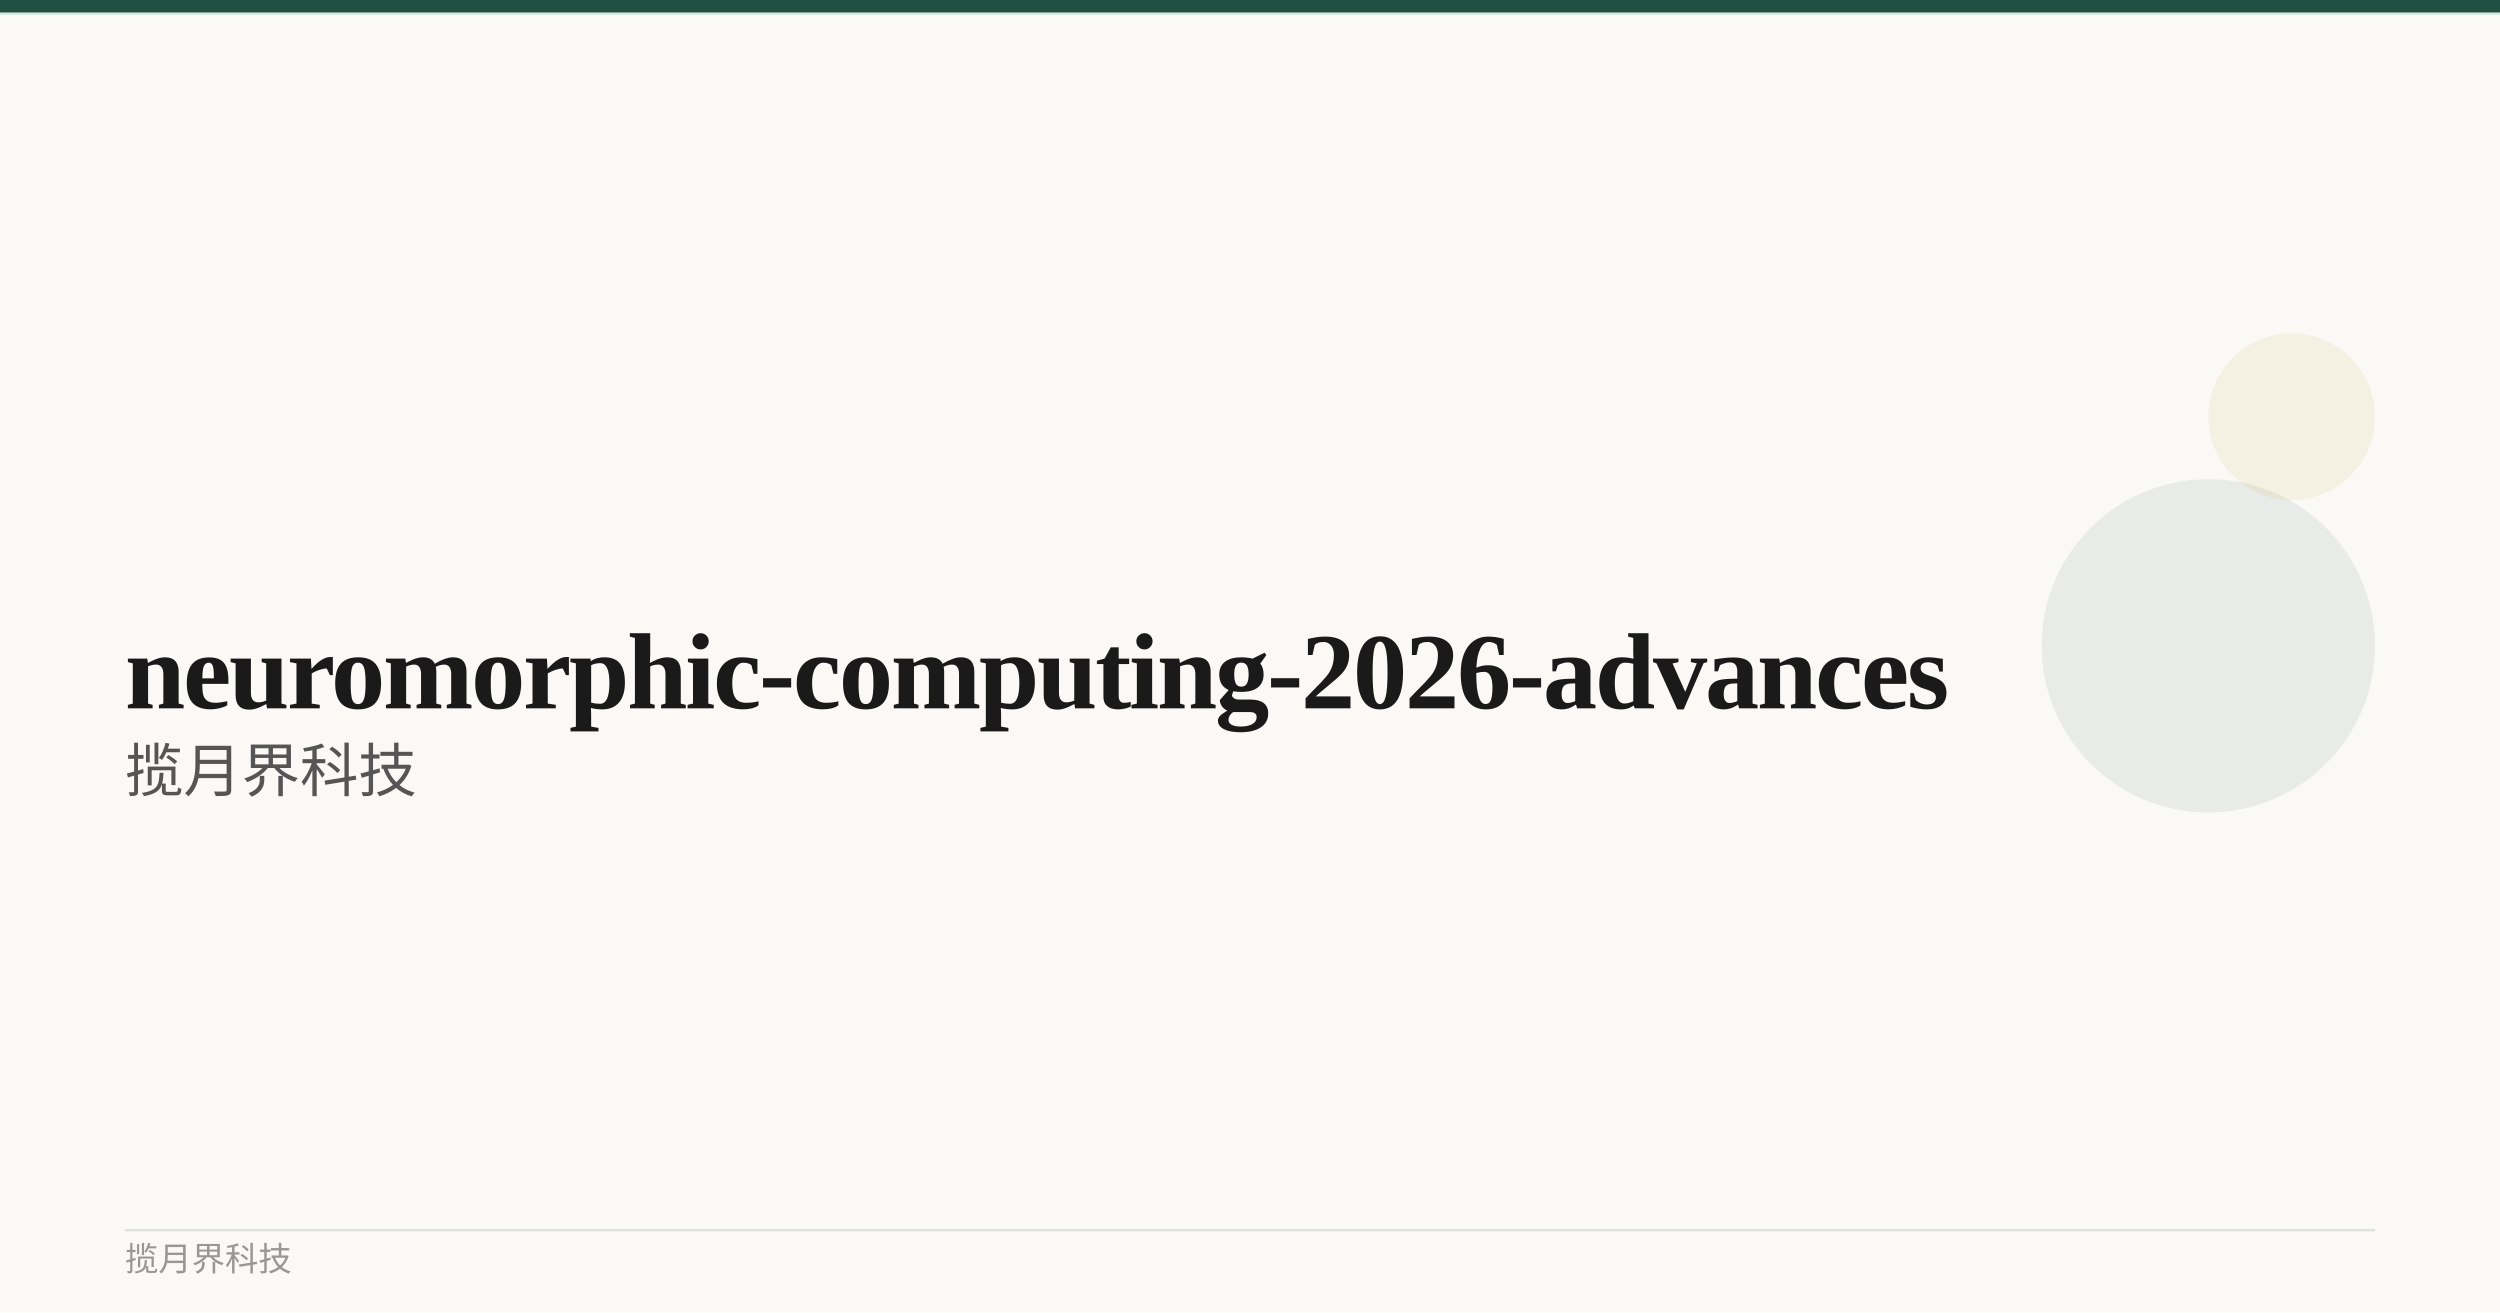
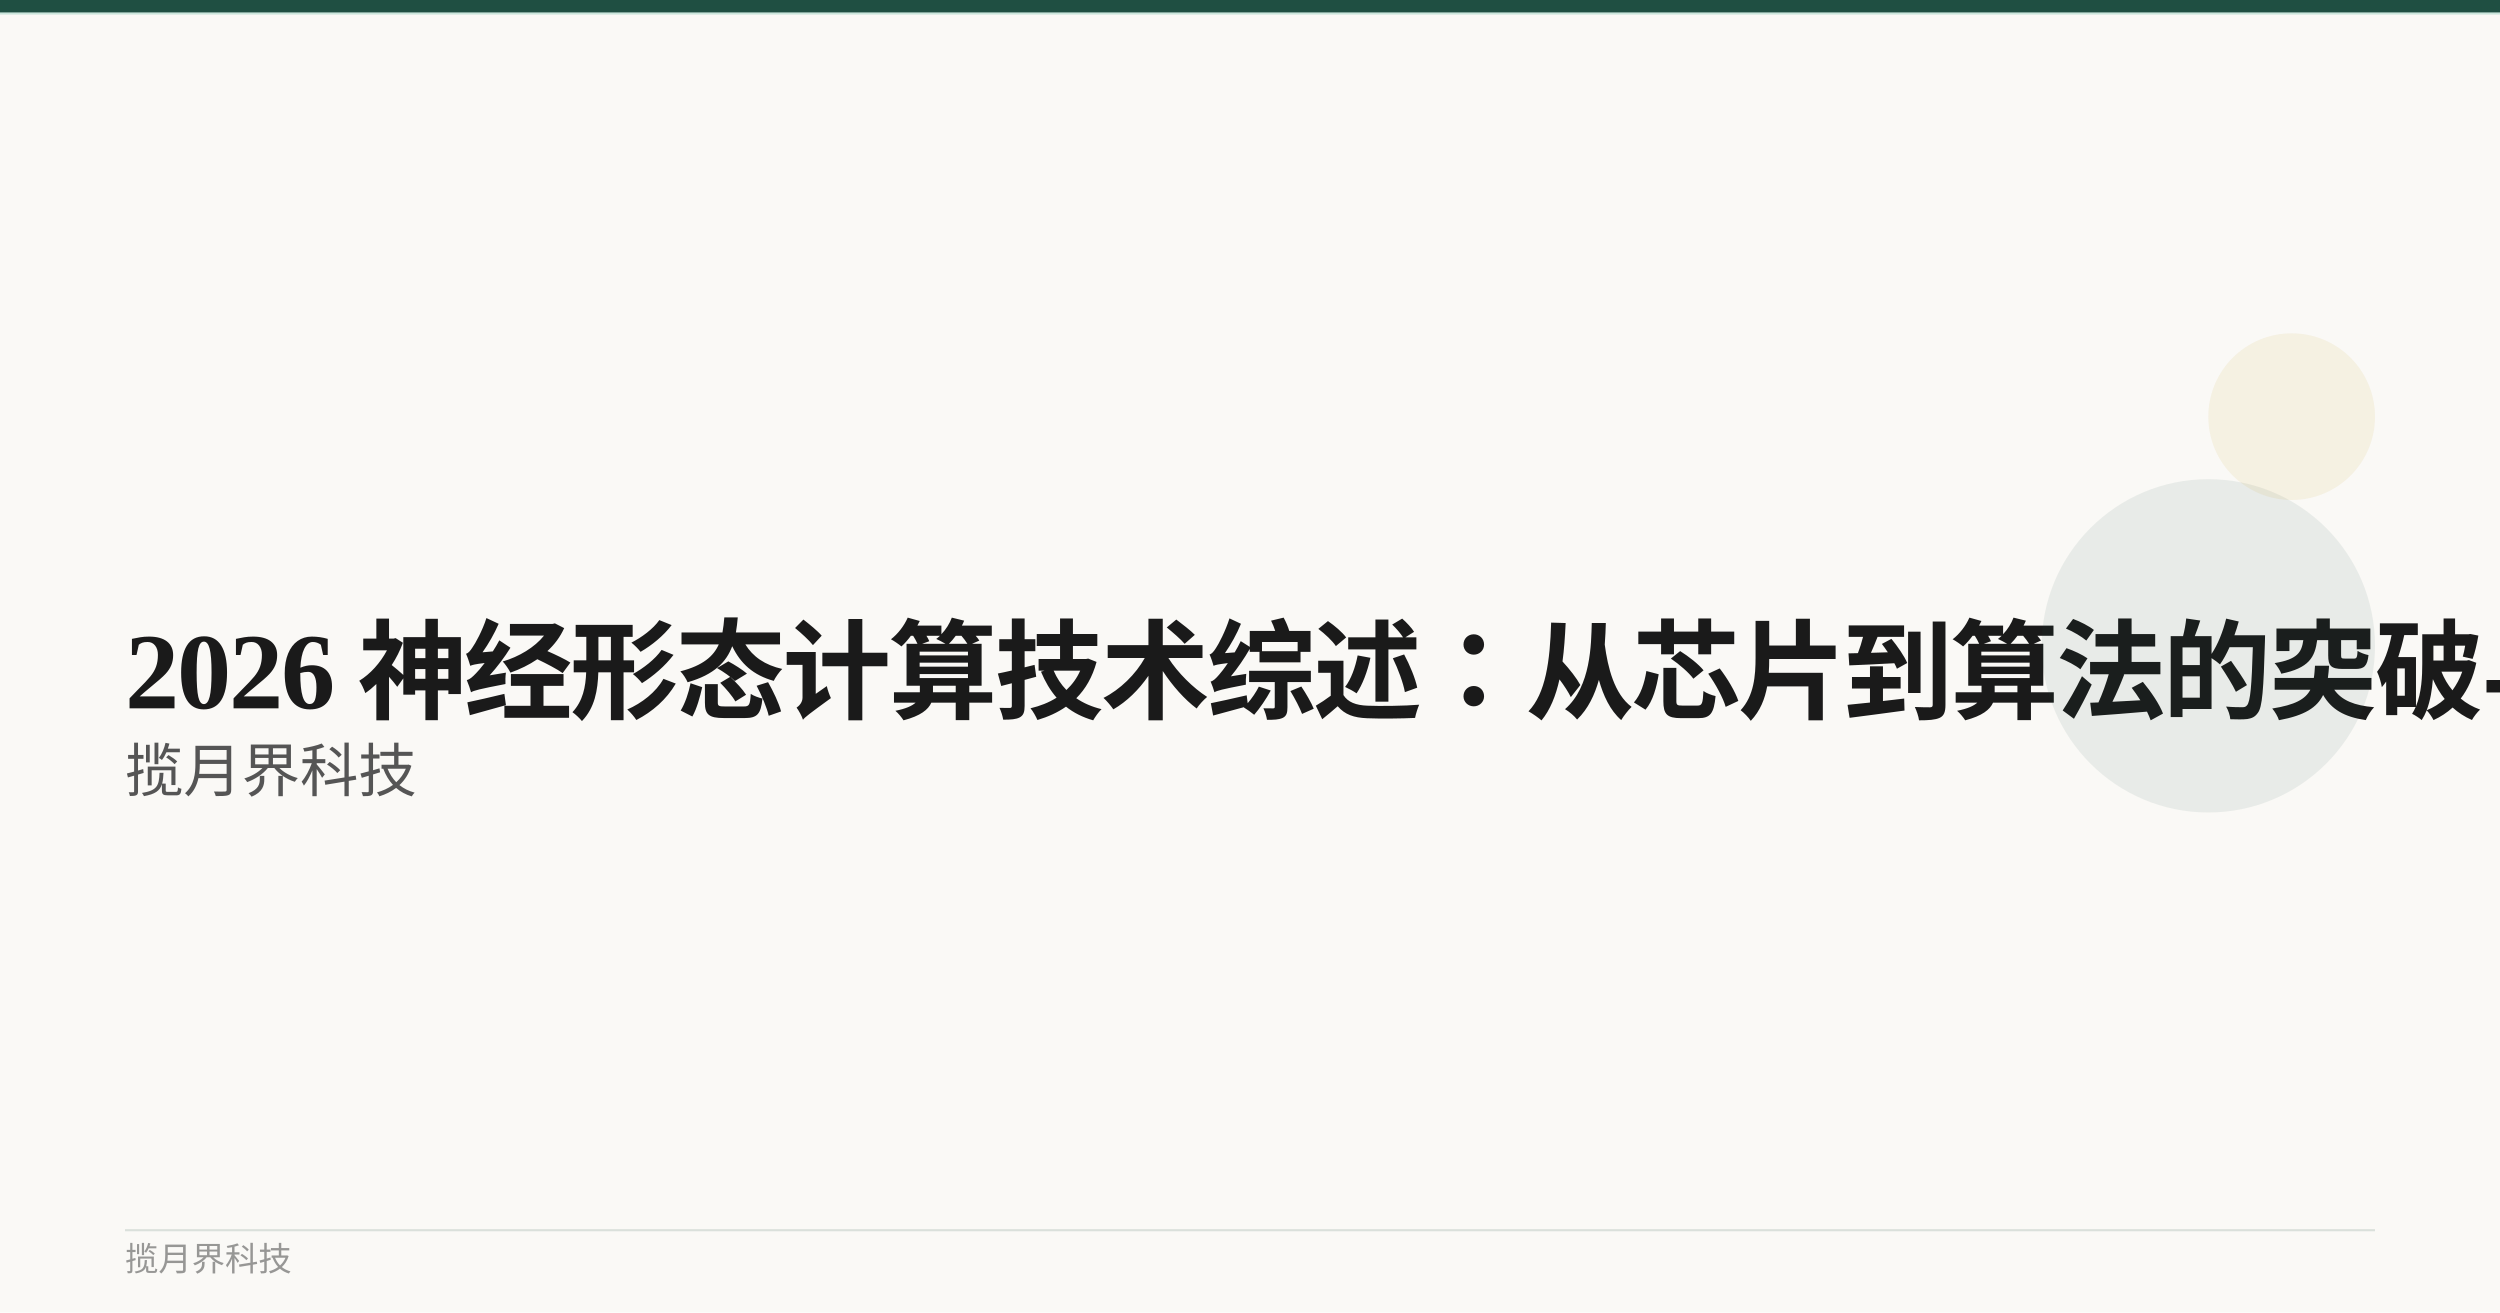
<svg xmlns="http://www.w3.org/2000/svg" width="1200" height="630" viewBox="0 0 1200 630">
  <rect width="1200" height="630" fill="#faf9f6" />
  <rect y="0" width="1200" height="6" fill="#1f4f42" />
  <rect y="6" width="1200" height="1" fill="#5ab89e" opacity="0.3" />
-   <text x="60" y="340" font-family="Georgia, 'Times New Roman', serif" font-size="52" font-weight="900" fill="#1a1a1a" letter-spacing="-0.02em">neuromorphic-computing-2026-advances</text>
+   <text x="60" y="340" font-family="Georgia, 'Times New Roman', serif" font-size="52" font-weight="900" fill="#1a1a1a" letter-spacing="-0.02em">2026 神经形态计算技术综述：从芯片到算法的突破与边界</text>
  <text x="60" y="380" font-family="system-ui, -apple-system, sans-serif" font-size="28" fill="#555">揽月界科技</text>
  <circle cx="1060" cy="310" r="80" fill="#1f4f42" opacity="0.08" />
  <circle cx="1100" cy="200" r="40" fill="#c9a227" opacity="0.1" />
  <rect x="60" y="590" width="1080" height="1" fill="#1f4f42" opacity="0.15" />
  <text x="60" y="610" font-family="system-ui, sans-serif" font-size="16" fill="#555" opacity="0.6">揽月界科技</text>
</svg>
